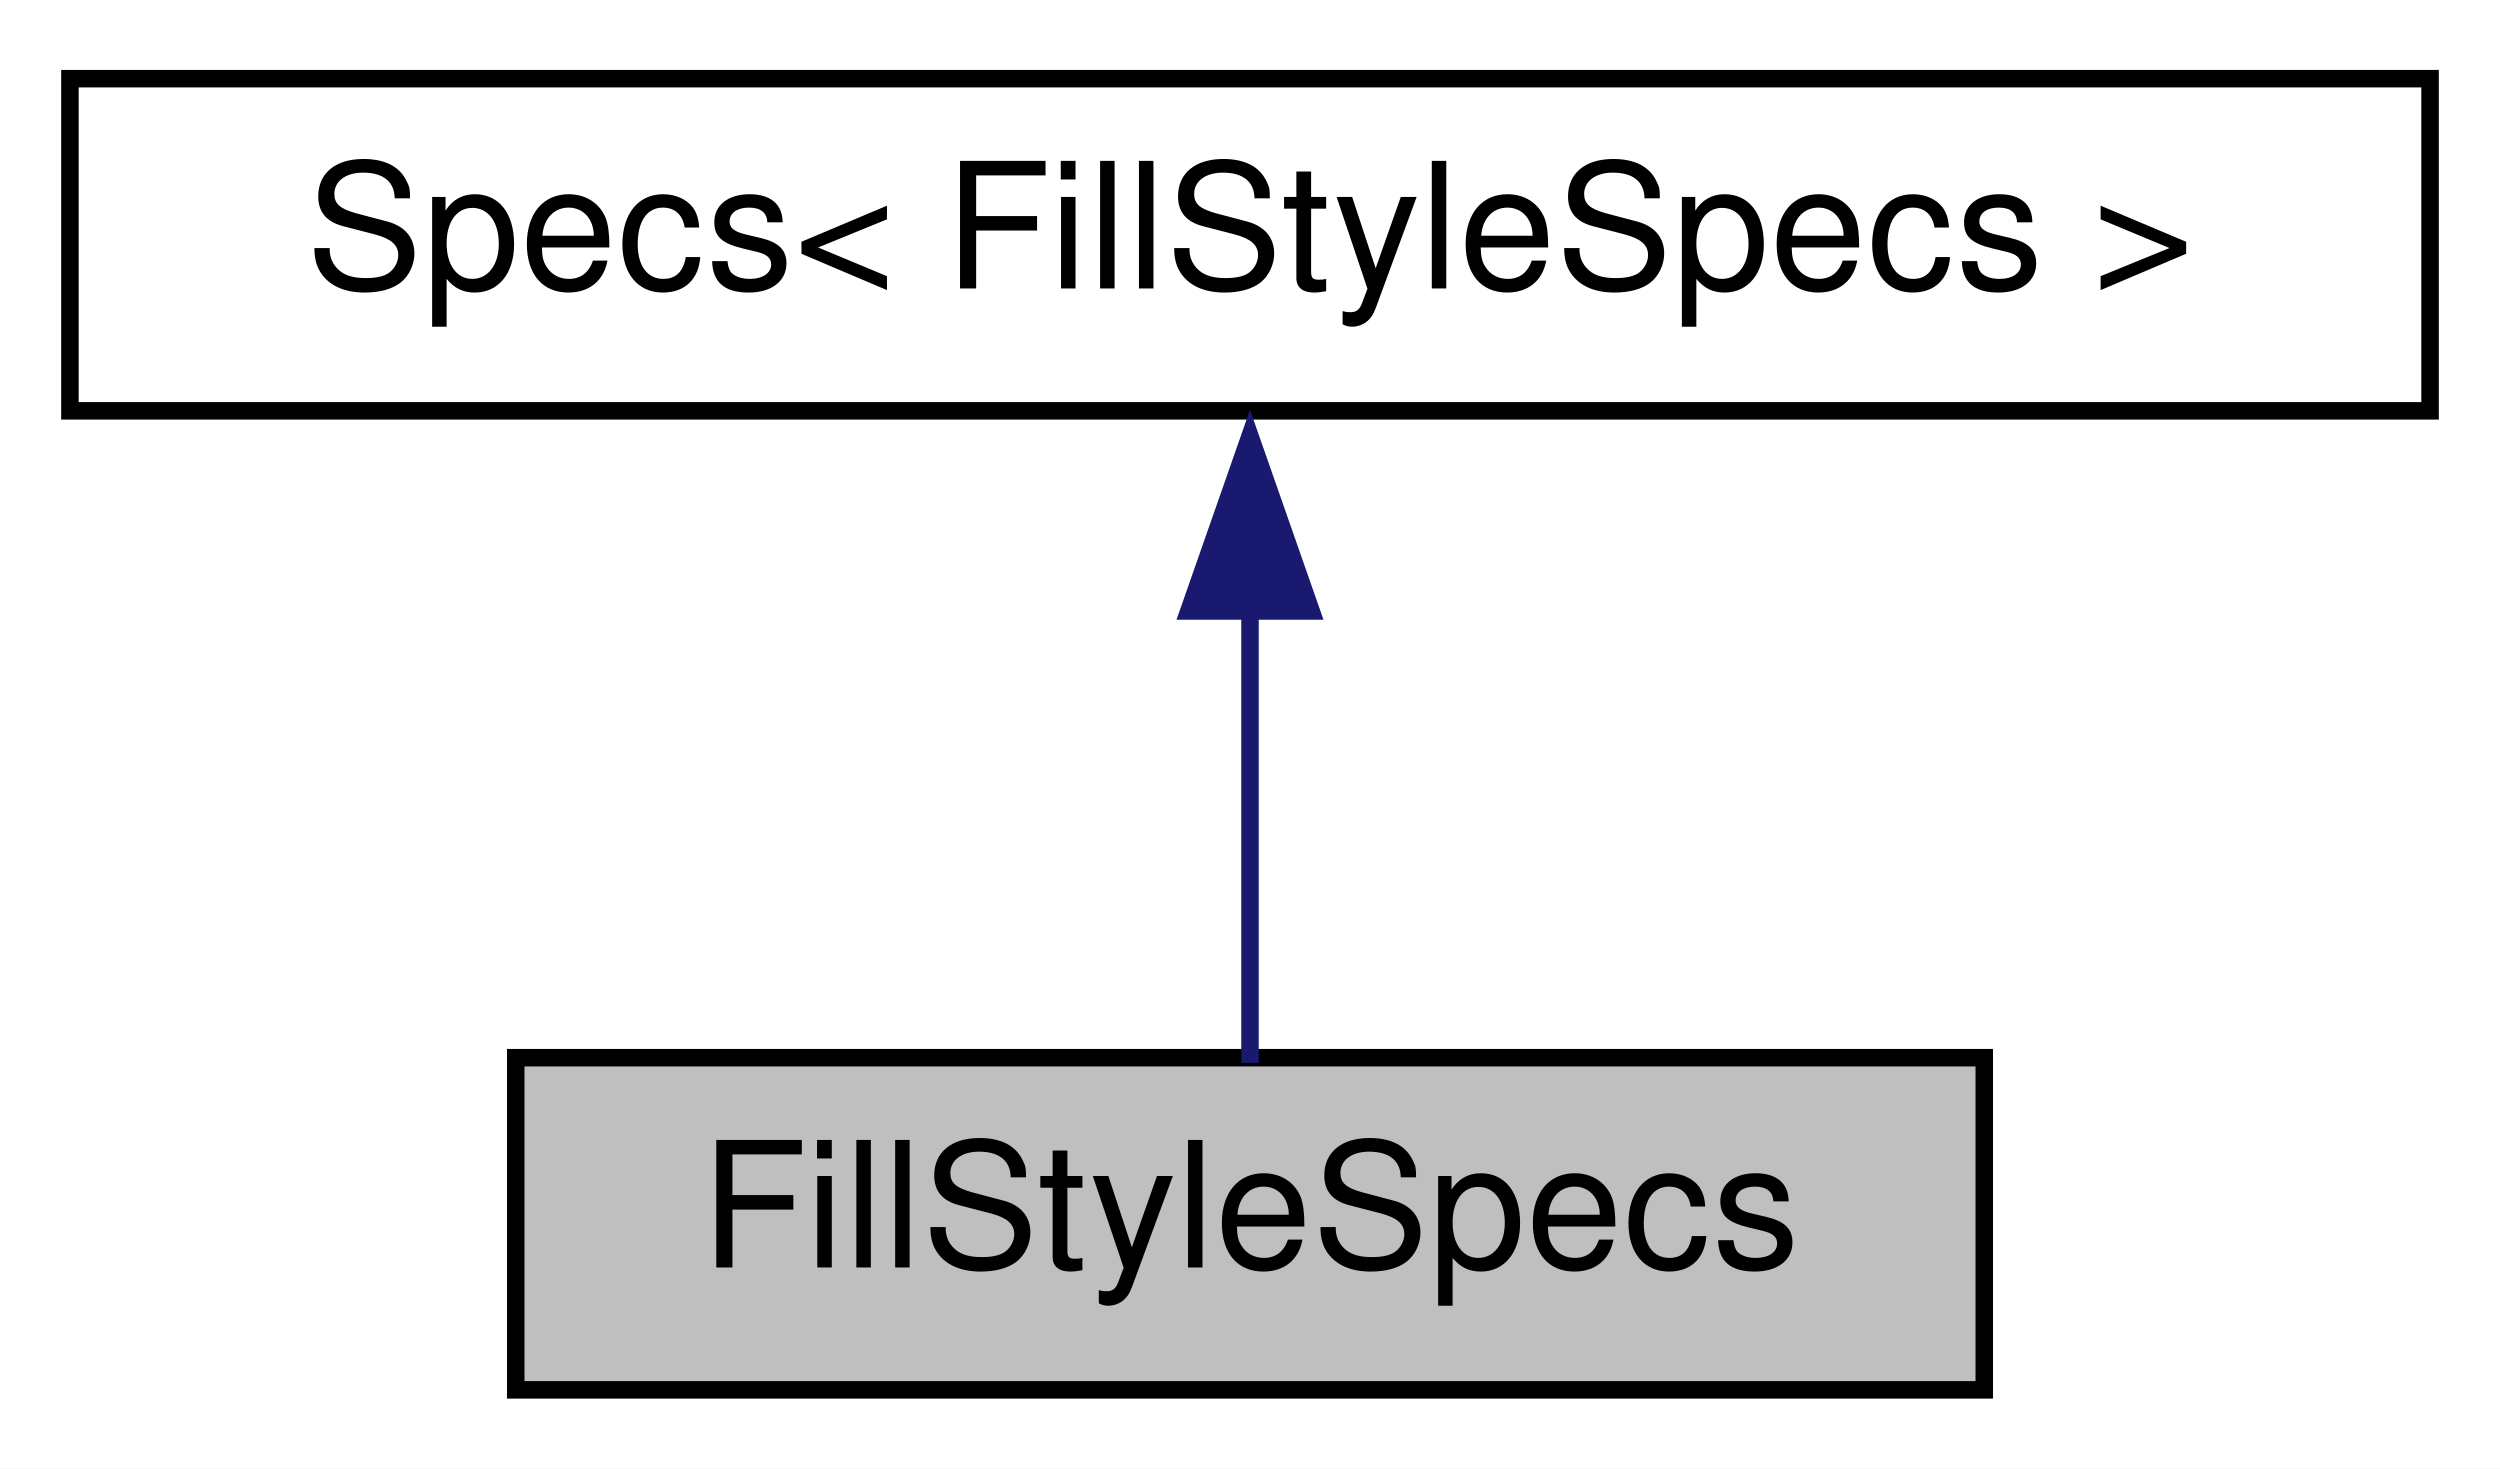
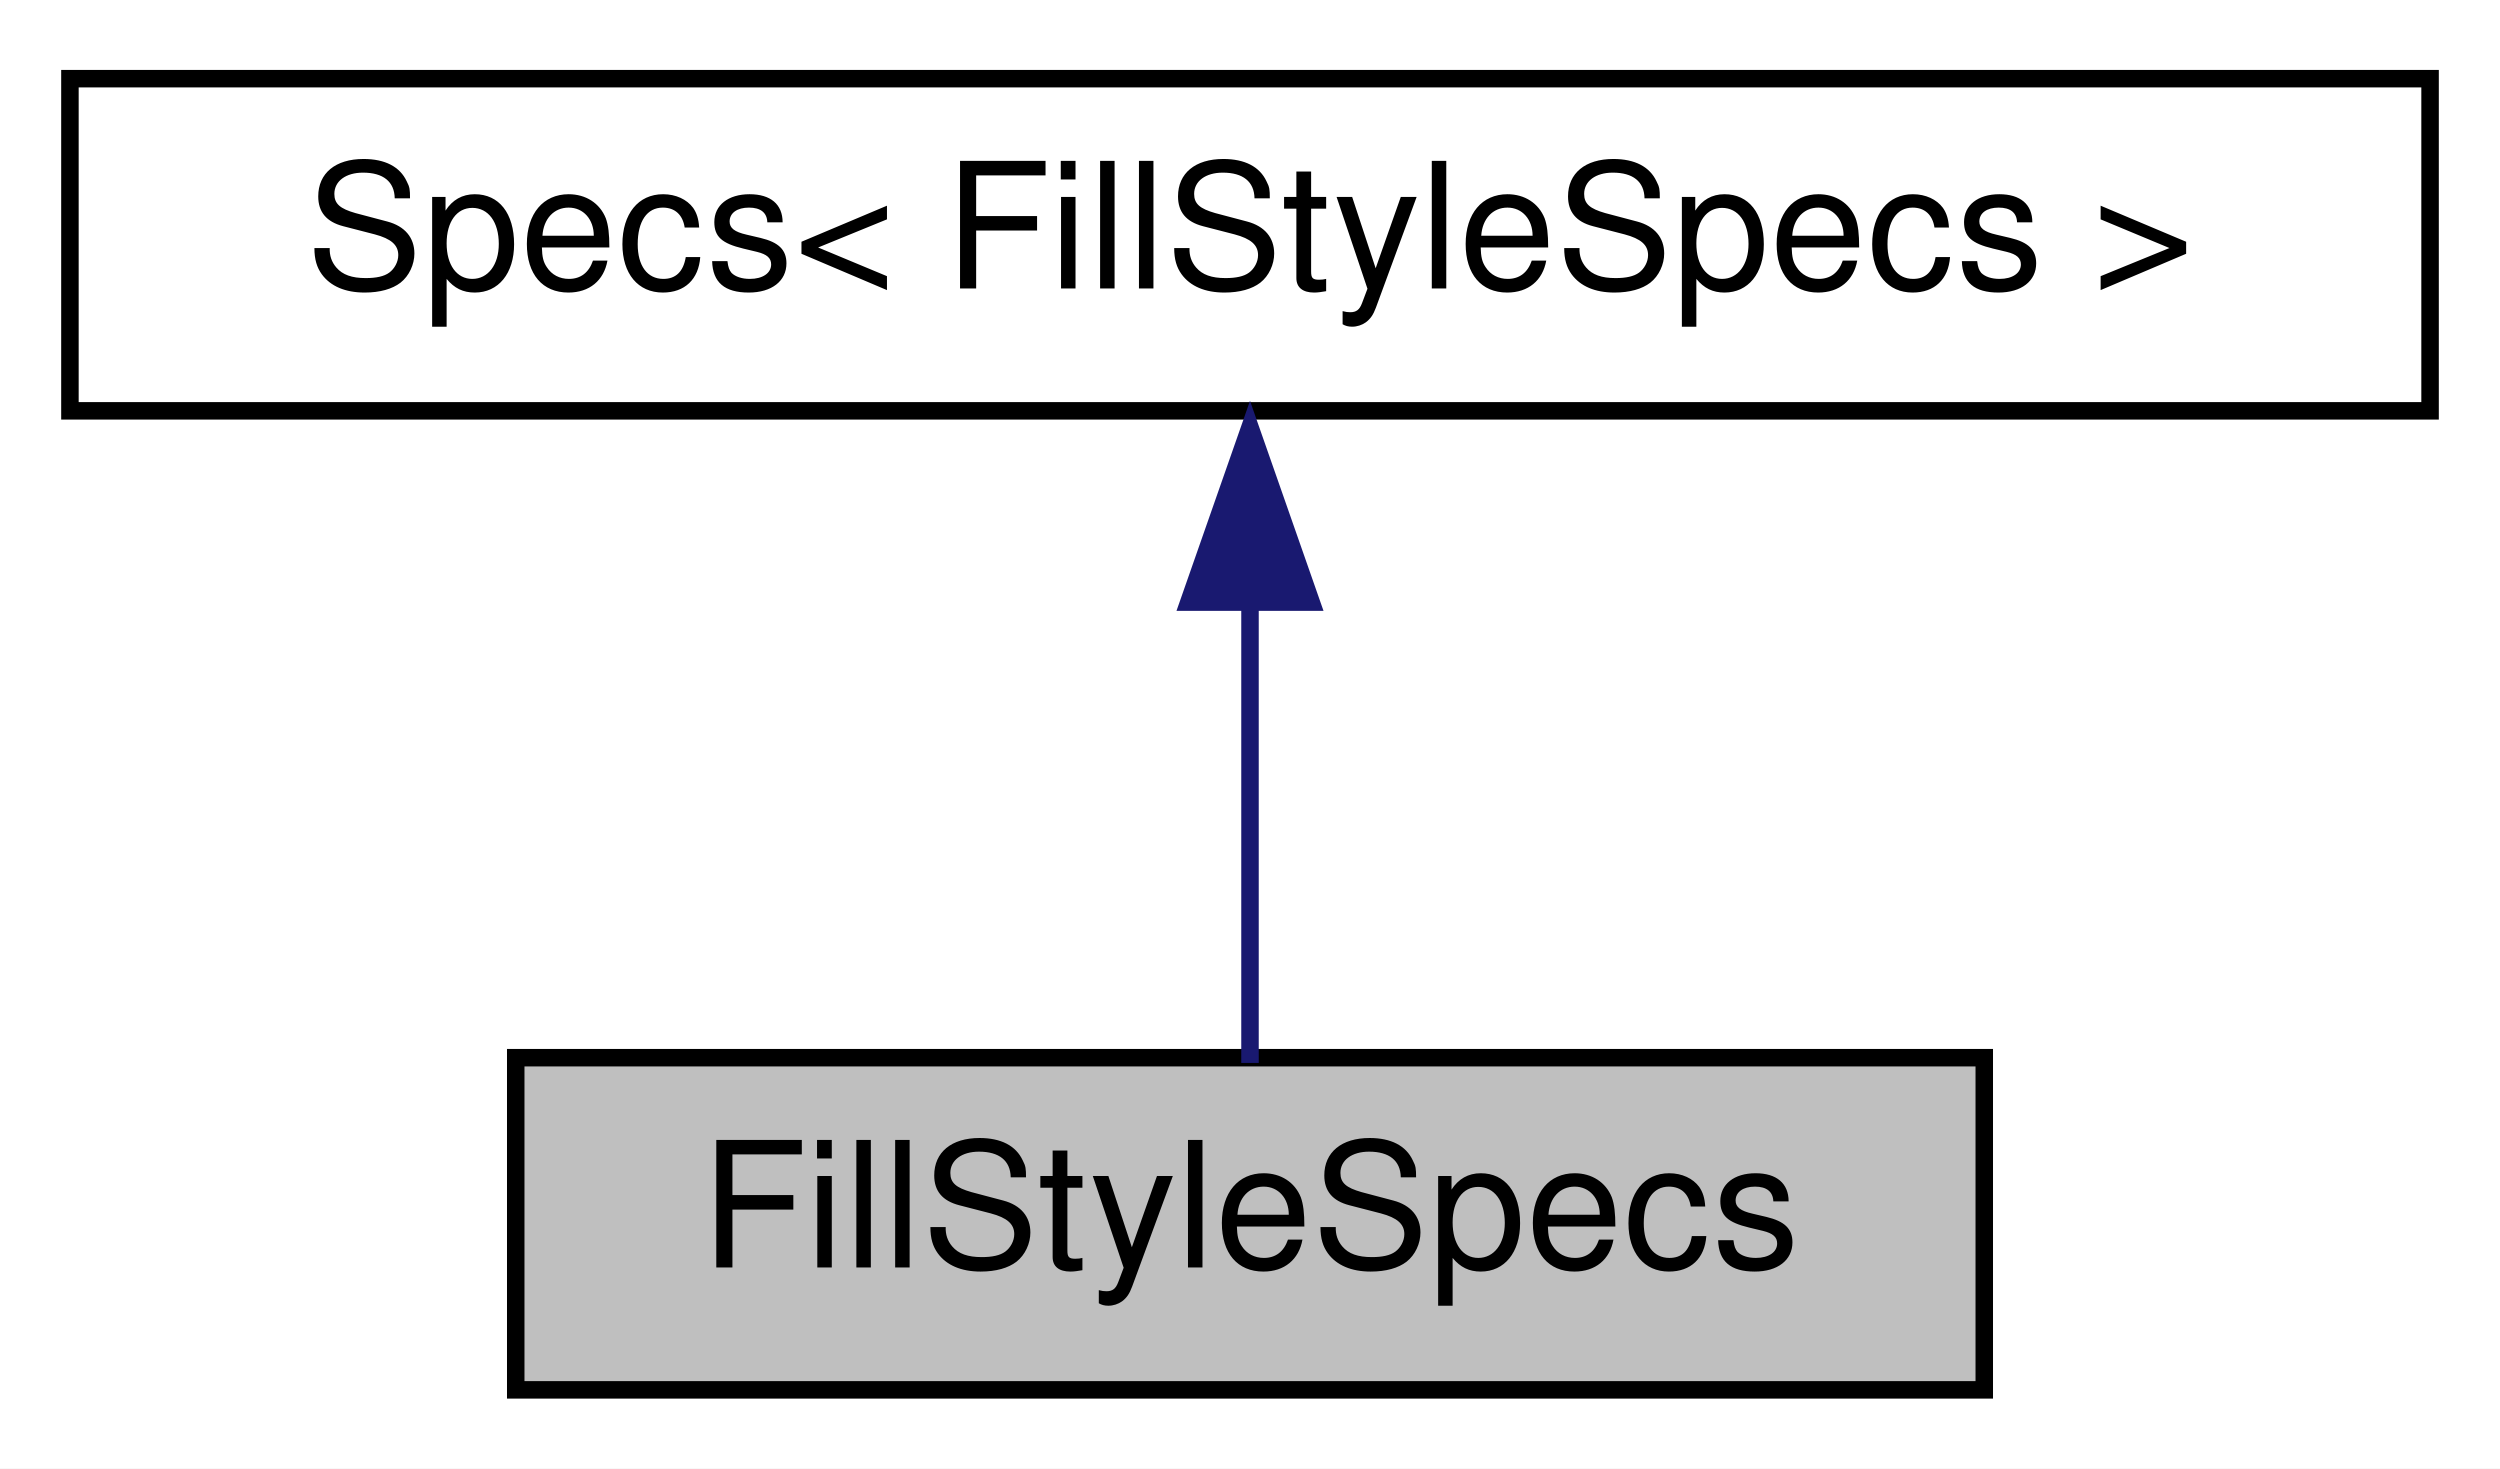
<svg xmlns="http://www.w3.org/2000/svg" xmlns:xlink="http://www.w3.org/1999/xlink" width="143pt" height="84pt" viewBox="0.00 0.00 143.00 84.00">
  <g id="graph0" class="graph" transform="scale(1 1) rotate(0) translate(4 80)">
    <polygon fill="white" stroke="none" points="-4,4 -4,-80 139,-80 139,4 -4,4" />
    <g id="node1" class="node">
      <g id="a_node1">
        <a xlink:title="The class used to attach color or pattern fill options to a type.">
          <polygon fill="#bfbfbf" stroke="black" points="25.5,-0.5 25.5,-19.5 109.5,-19.5 109.5,-0.5 25.5,-0.5" />
          <text text-anchor="middle" x="67.5" y="-7.5" font-family="Helvetica,sans-Serif" font-size="10.00">FillStyleSpecs</text>
        </a>
      </g>
    </g>
    <g id="node2" class="node">
      <g id="a_node2">
        <a xlink:href="classsciplot_1_1Specs.html" target="_top" xlink:title=" ">
          <polygon fill="white" stroke="black" points="0,-56.5 0,-75.5 135,-75.5 135,-56.5 0,-56.5" />
          <text text-anchor="middle" x="67.5" y="-63.5" font-family="Helvetica,sans-Serif" font-size="10.00">Specs&lt; FillStyleSpecs &gt;</text>
        </a>
      </g>
    </g>
    <g id="edge1" class="edge">
-       <path fill="none" stroke="midnightblue" d="M67.5,-45.1C67.5,-36.14 67.5,-26.06 67.5,-19.2" />
-       <polygon fill="midnightblue" stroke="midnightblue" points="64,-45.05 67.5,-55.05 71,-45.05 64,-45.05" />
+       <path fill="none" stroke="midnightblue" d="M67.5,-45.72C67.5,-36.61 67.5,-26.22 67.5,-19.2" />
+       <polygon fill="midnightblue" stroke="midnightblue" points="64,-45.56 67.5,-55.56 71,-45.56 64,-45.56" />
    </g>
  </g>
</svg>
